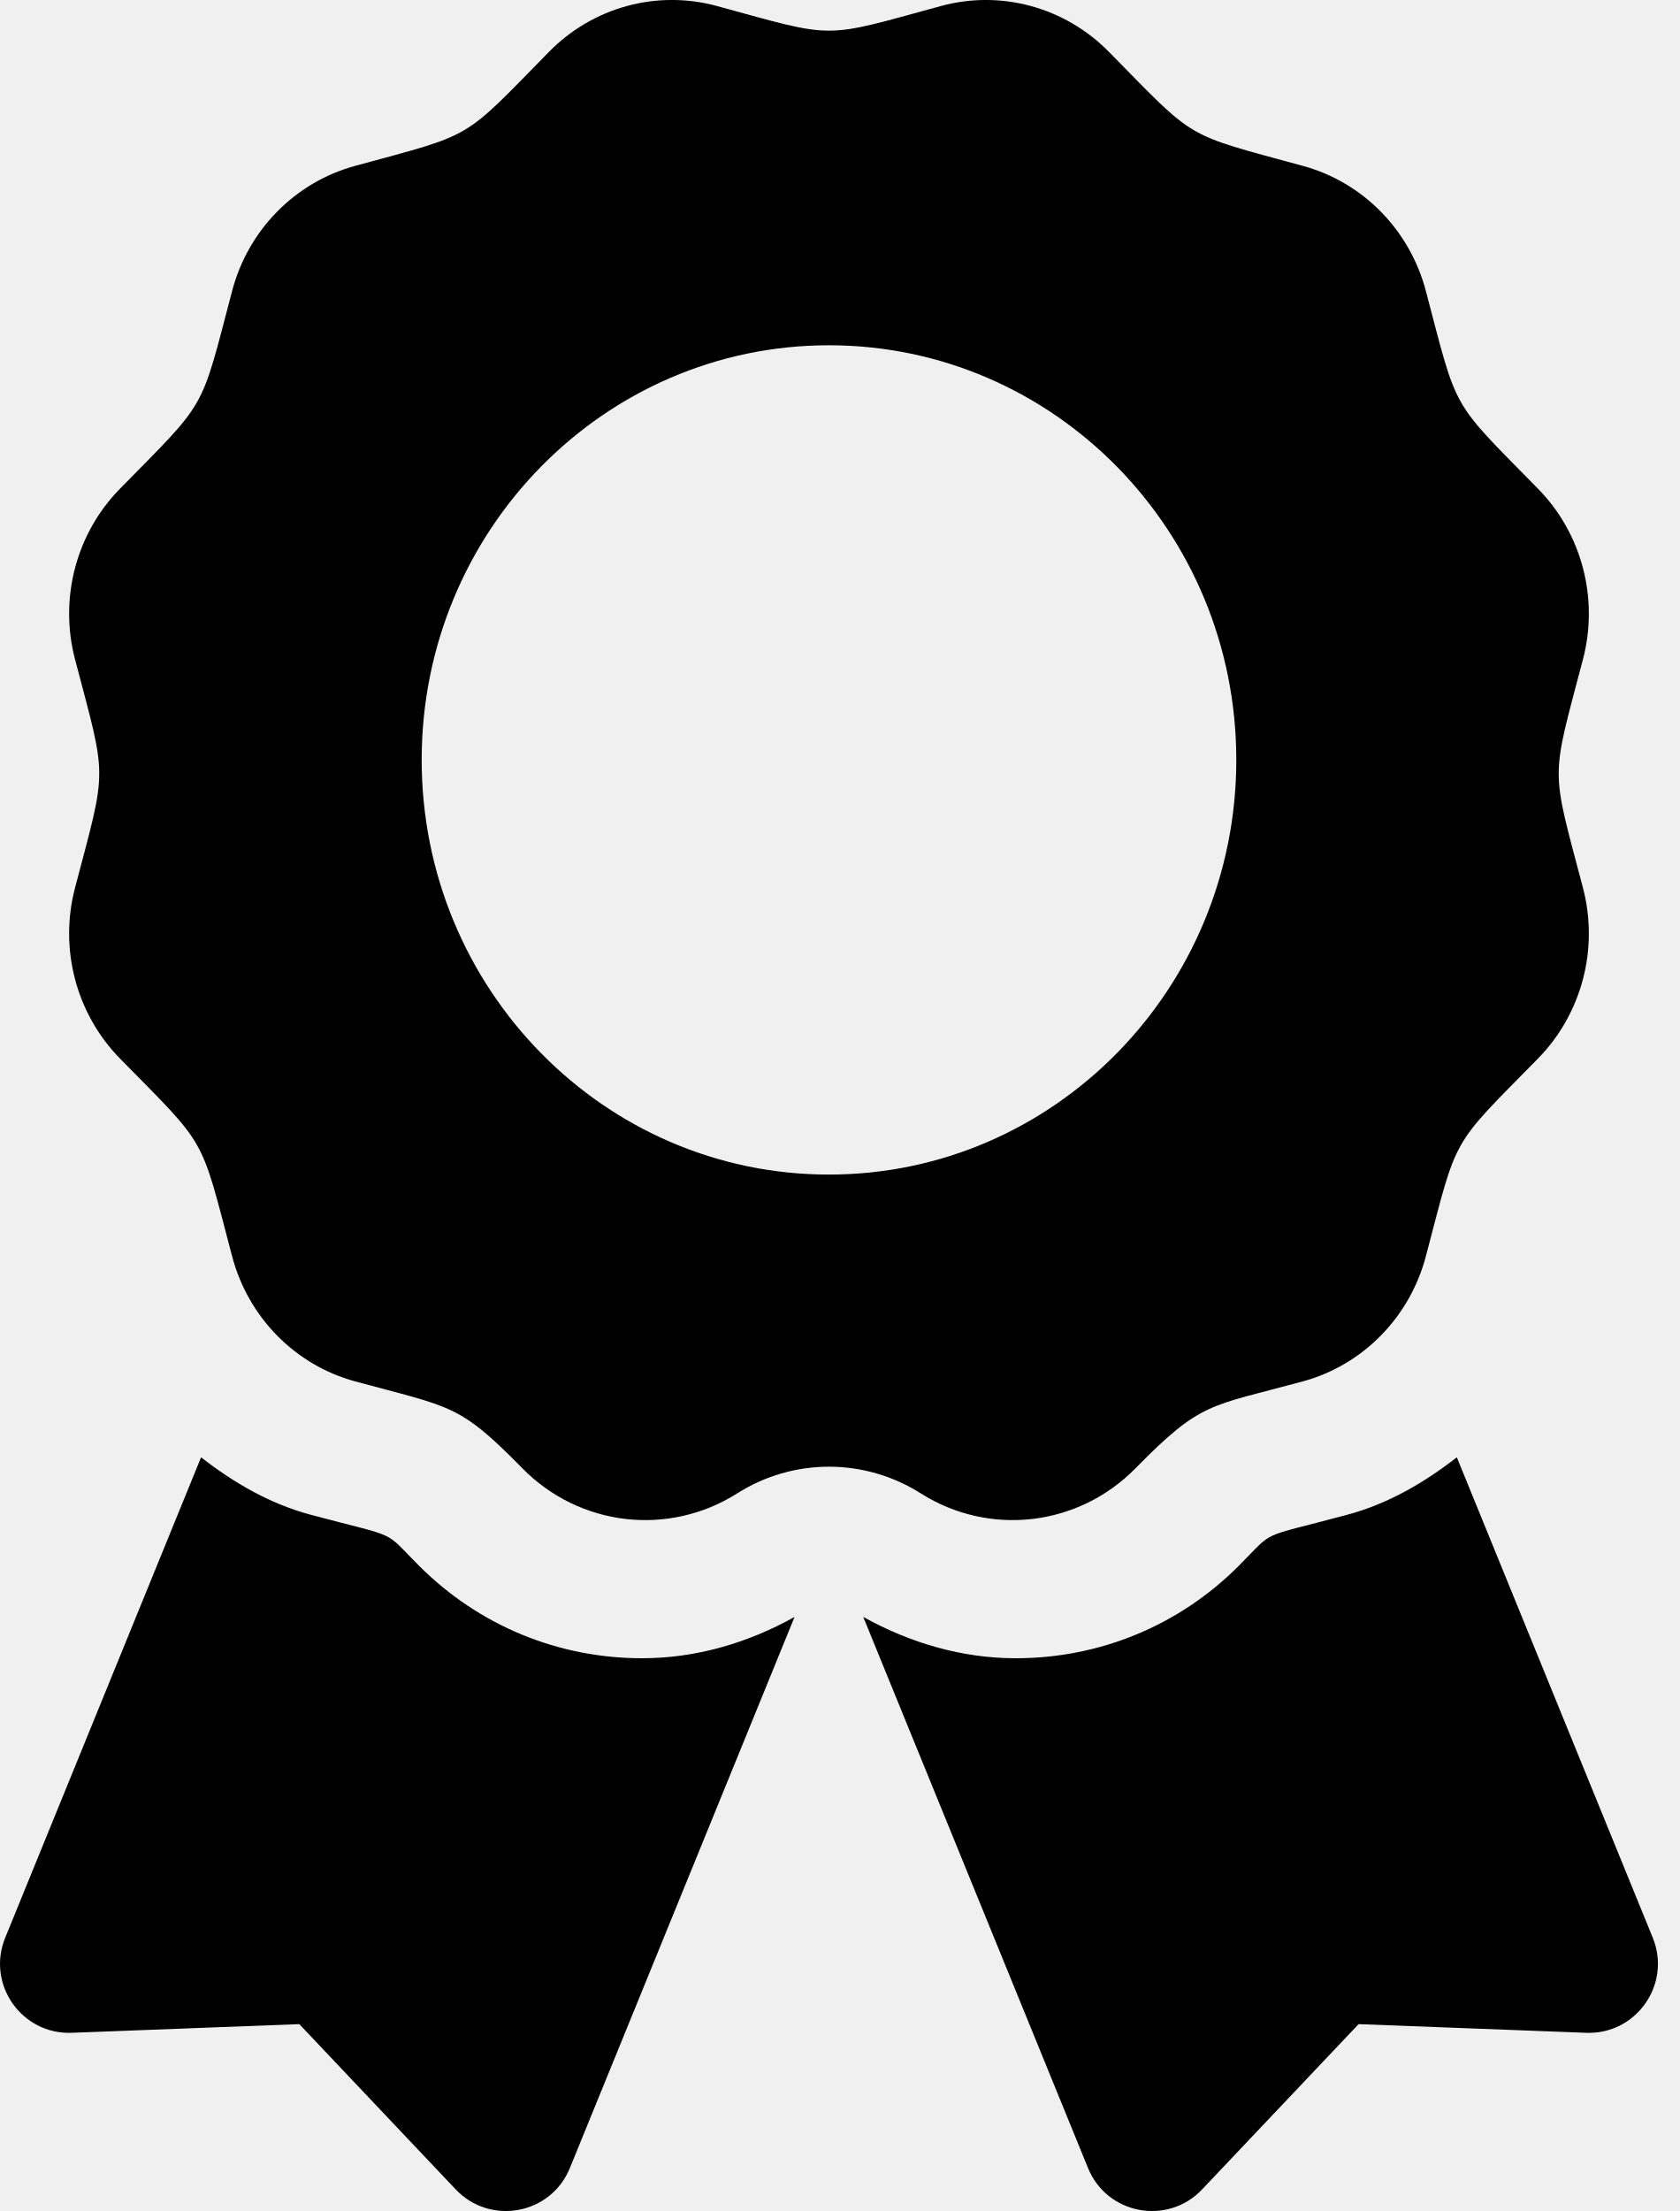
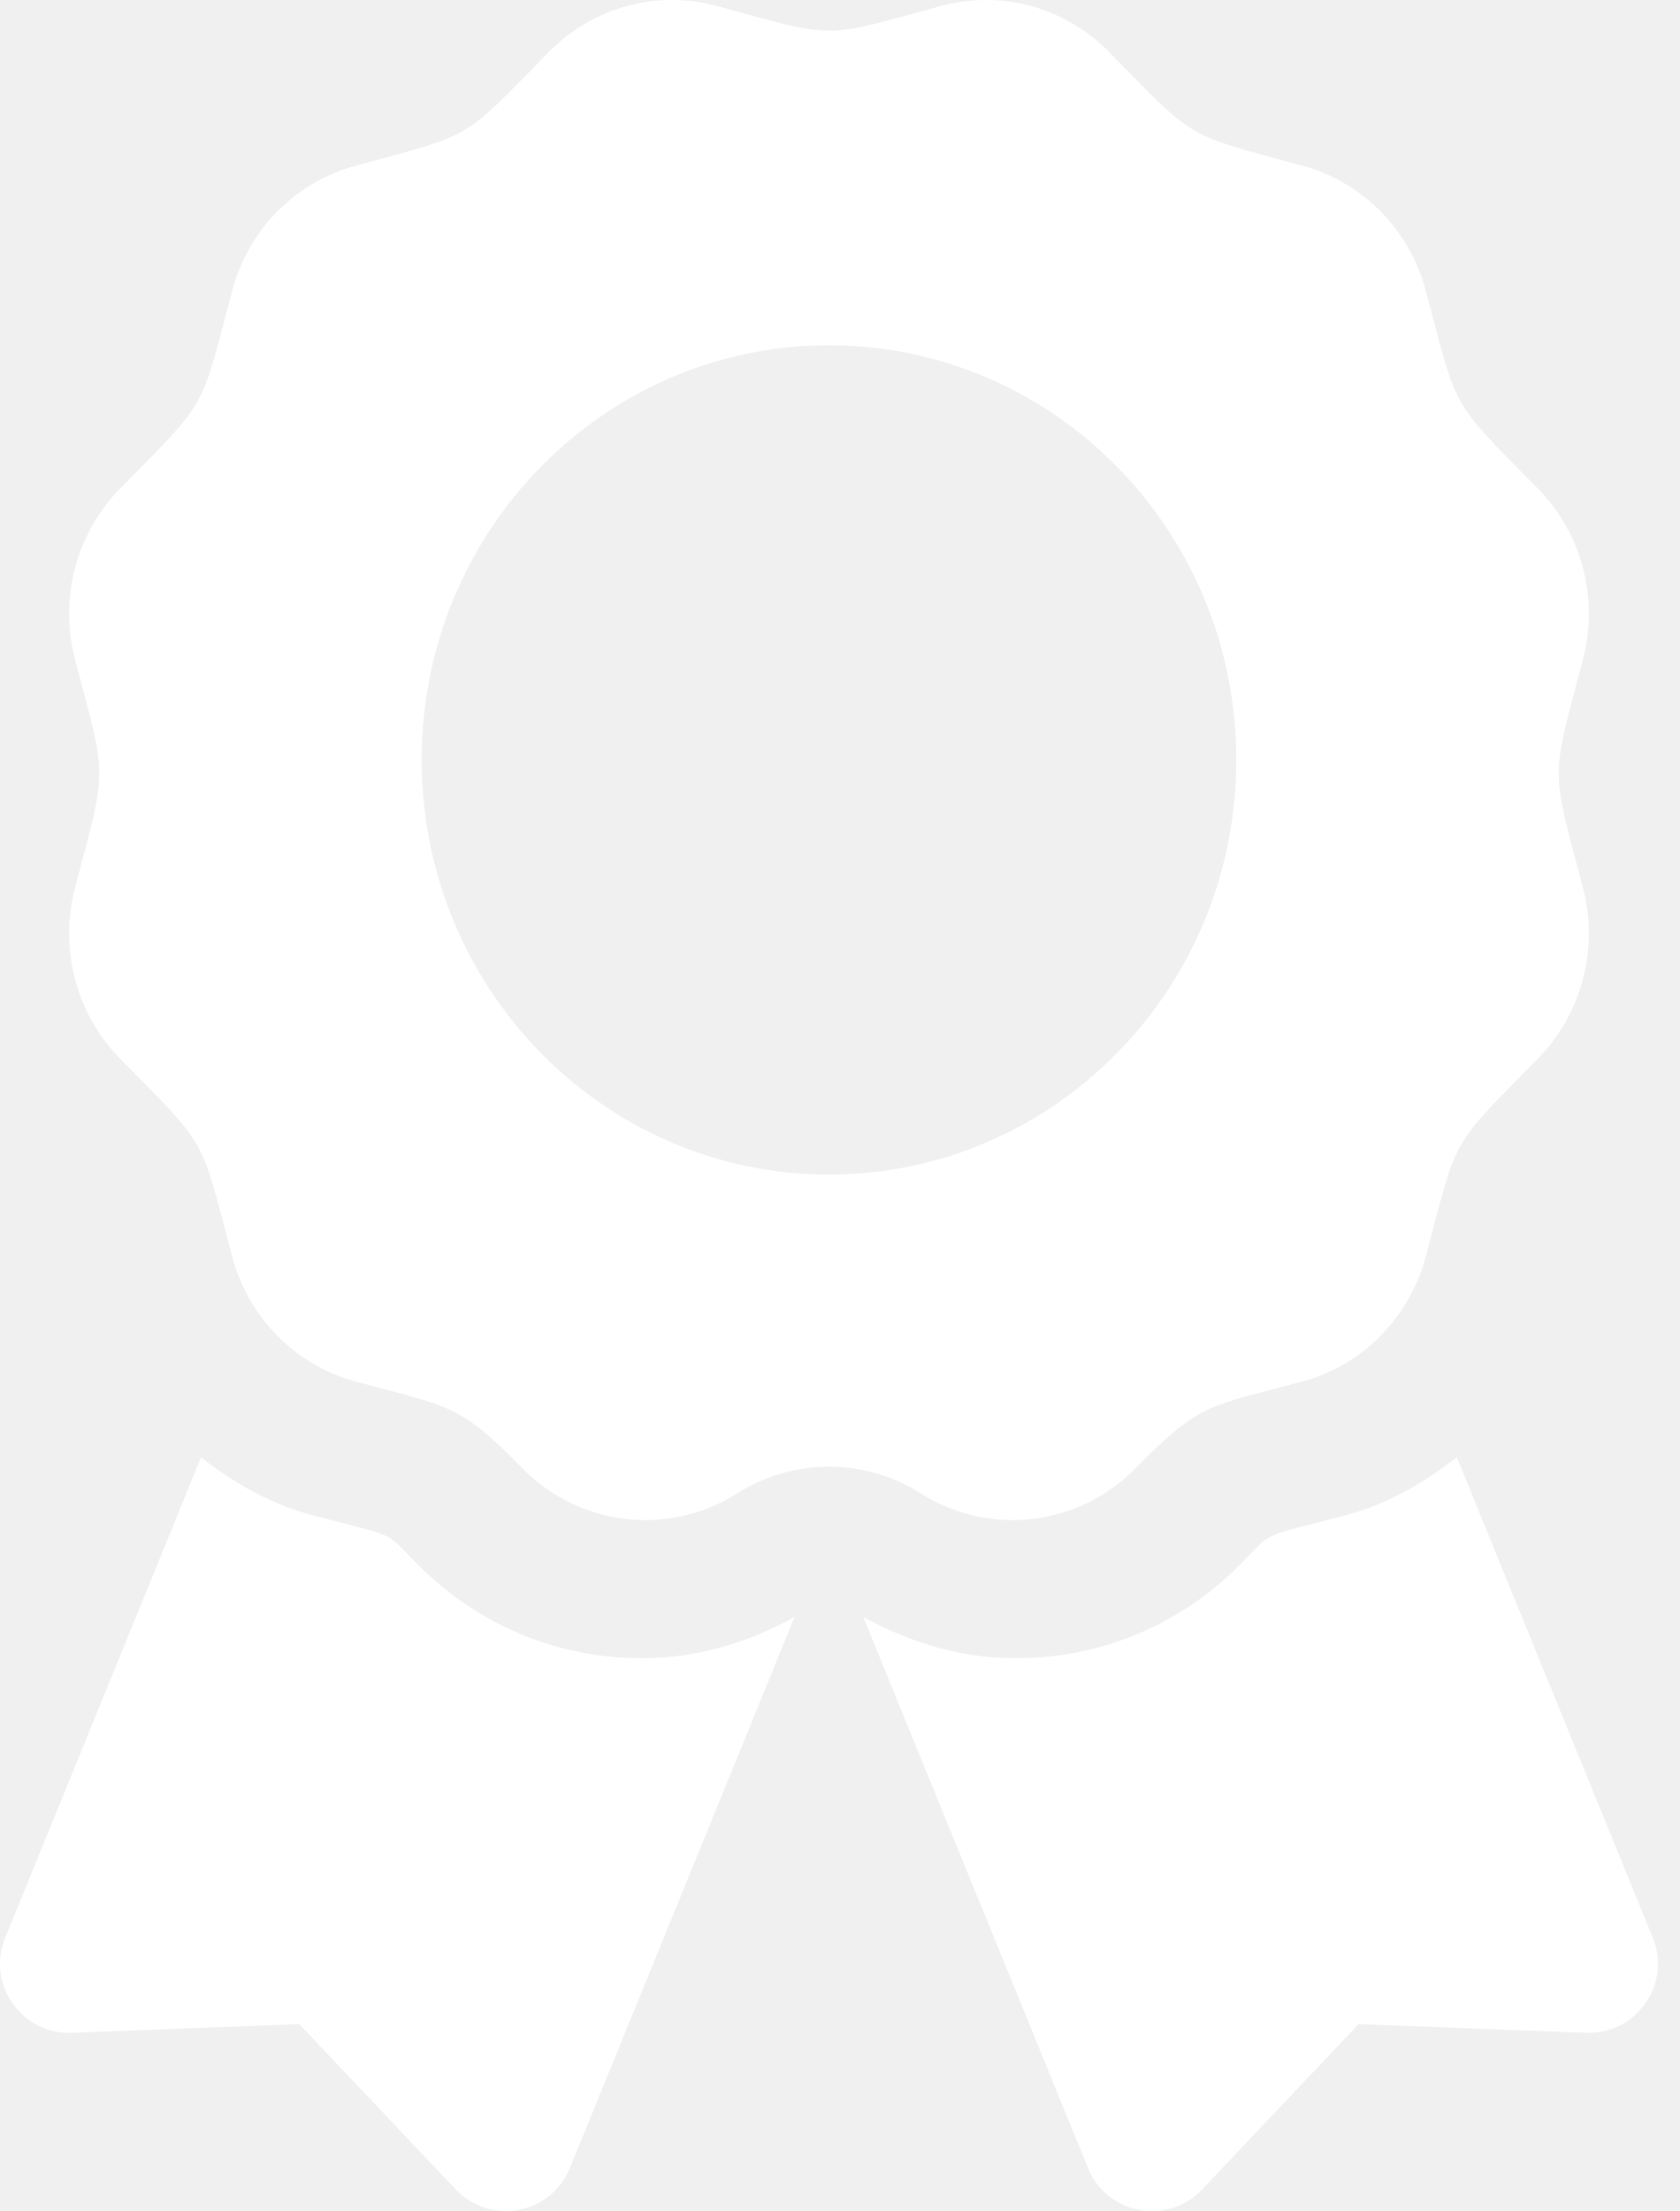
<svg xmlns="http://www.w3.org/2000/svg" width="19" height="25" viewBox="0 0 19 25" fill="none">
-   <path d="M4.742 17.707C4.318 17.283 4.539 17.402 3.516 17.128C3.051 17.004 2.643 16.765 2.274 16.478L0.059 21.91C-0.156 22.436 0.245 23.007 0.812 22.985L3.385 22.887L5.154 24.756C5.545 25.168 6.231 25.04 6.445 24.514L8.986 18.283C8.457 18.578 7.87 18.75 7.262 18.75C6.31 18.75 5.416 18.38 4.742 17.707ZM18.692 21.91L16.476 16.478C16.107 16.765 15.699 17.004 15.235 17.128C14.206 17.404 14.431 17.284 14.008 17.707C13.335 18.38 12.44 18.75 11.487 18.75C10.88 18.75 10.293 18.577 9.763 18.283L12.305 24.514C12.519 25.04 13.205 25.168 13.595 24.756L15.365 22.887L17.938 22.985C18.506 23.007 18.906 22.435 18.692 21.91ZM12.842 16.602C13.588 15.843 13.673 15.908 14.736 15.619C15.414 15.434 15.944 14.894 16.126 14.204C16.491 12.817 16.397 12.984 17.393 11.97C17.89 11.464 18.084 10.727 17.902 10.037C17.537 8.651 17.537 8.845 17.902 7.457C18.084 6.767 17.89 6.03 17.393 5.525C16.397 4.51 16.491 4.677 16.126 3.291C15.944 2.6 15.414 2.061 14.736 1.876C13.375 1.504 13.539 1.601 12.541 0.586C12.044 0.081 11.32 -0.117 10.642 0.068C9.281 0.439 9.471 0.44 8.108 0.068C7.43 -0.117 6.706 0.08 6.209 0.586C5.213 1.601 5.377 1.504 4.015 1.876C3.337 2.061 2.806 2.6 2.625 3.291C2.26 4.677 2.354 4.51 1.358 5.525C0.861 6.03 0.667 6.767 0.849 7.457C1.213 8.842 1.214 8.649 0.849 10.037C0.667 10.727 0.861 11.464 1.358 11.97C2.354 12.984 2.259 12.817 2.625 14.204C2.806 14.894 3.337 15.434 4.015 15.619C5.108 15.916 5.189 15.87 5.908 16.602C6.554 17.26 7.561 17.377 8.337 16.886C8.647 16.689 9.008 16.584 9.375 16.584C9.743 16.584 10.103 16.689 10.414 16.886C11.19 17.377 12.196 17.26 12.842 16.602ZM4.769 8.592C4.769 6.003 6.831 3.904 9.375 3.904C11.919 3.904 13.982 6.003 13.982 8.592C13.982 11.181 11.919 13.281 9.375 13.281C6.831 13.281 4.769 11.181 4.769 8.592Z" fill="black" />
+   <path d="M4.742 17.707C4.318 17.283 4.539 17.402 3.516 17.128C3.051 17.004 2.643 16.765 2.274 16.478L0.059 21.91C-0.156 22.436 0.245 23.007 0.812 22.985L3.385 22.887L5.154 24.756C5.545 25.168 6.231 25.04 6.445 24.514L8.986 18.283C8.457 18.578 7.87 18.75 7.262 18.75C6.31 18.75 5.416 18.38 4.742 17.707ZM18.692 21.91L16.476 16.478C16.107 16.765 15.699 17.004 15.235 17.128C14.206 17.404 14.431 17.284 14.008 17.707C13.335 18.38 12.44 18.75 11.487 18.75C10.88 18.75 10.293 18.577 9.763 18.283L12.305 24.514C12.519 25.04 13.205 25.168 13.595 24.756L15.365 22.887L17.938 22.985C18.506 23.007 18.906 22.435 18.692 21.91ZM12.842 16.602C13.588 15.843 13.673 15.908 14.736 15.619C15.414 15.434 15.944 14.894 16.126 14.204C16.491 12.817 16.397 12.984 17.393 11.97C17.89 11.464 18.084 10.727 17.902 10.037C17.537 8.651 17.537 8.845 17.902 7.457C18.084 6.767 17.89 6.03 17.393 5.525C16.397 4.51 16.491 4.677 16.126 3.291C15.944 2.6 15.414 2.061 14.736 1.876C13.375 1.504 13.539 1.601 12.541 0.586C12.044 0.081 11.32 -0.117 10.642 0.068C9.281 0.439 9.471 0.44 8.108 0.068C7.43 -0.117 6.706 0.08 6.209 0.586C5.213 1.601 5.377 1.504 4.015 1.876C3.337 2.061 2.806 2.6 2.625 3.291C2.26 4.677 2.354 4.51 1.358 5.525C0.861 6.03 0.667 6.767 0.849 7.457C1.213 8.842 1.214 8.649 0.849 10.037C0.667 10.727 0.861 11.464 1.358 11.97C2.354 12.984 2.259 12.817 2.625 14.204C2.806 14.894 3.337 15.434 4.015 15.619C5.108 15.916 5.189 15.87 5.908 16.602C6.554 17.26 7.561 17.377 8.337 16.886C8.647 16.689 9.008 16.584 9.375 16.584C9.743 16.584 10.103 16.689 10.414 16.886C11.19 17.377 12.196 17.26 12.842 16.602ZM4.769 8.592C4.769 6.003 6.831 3.904 9.375 3.904C11.919 3.904 13.982 6.003 13.982 8.592C13.982 11.181 11.919 13.281 9.375 13.281C6.831 13.281 4.769 11.181 4.769 8.592Z" fill="white" />
</svg>
